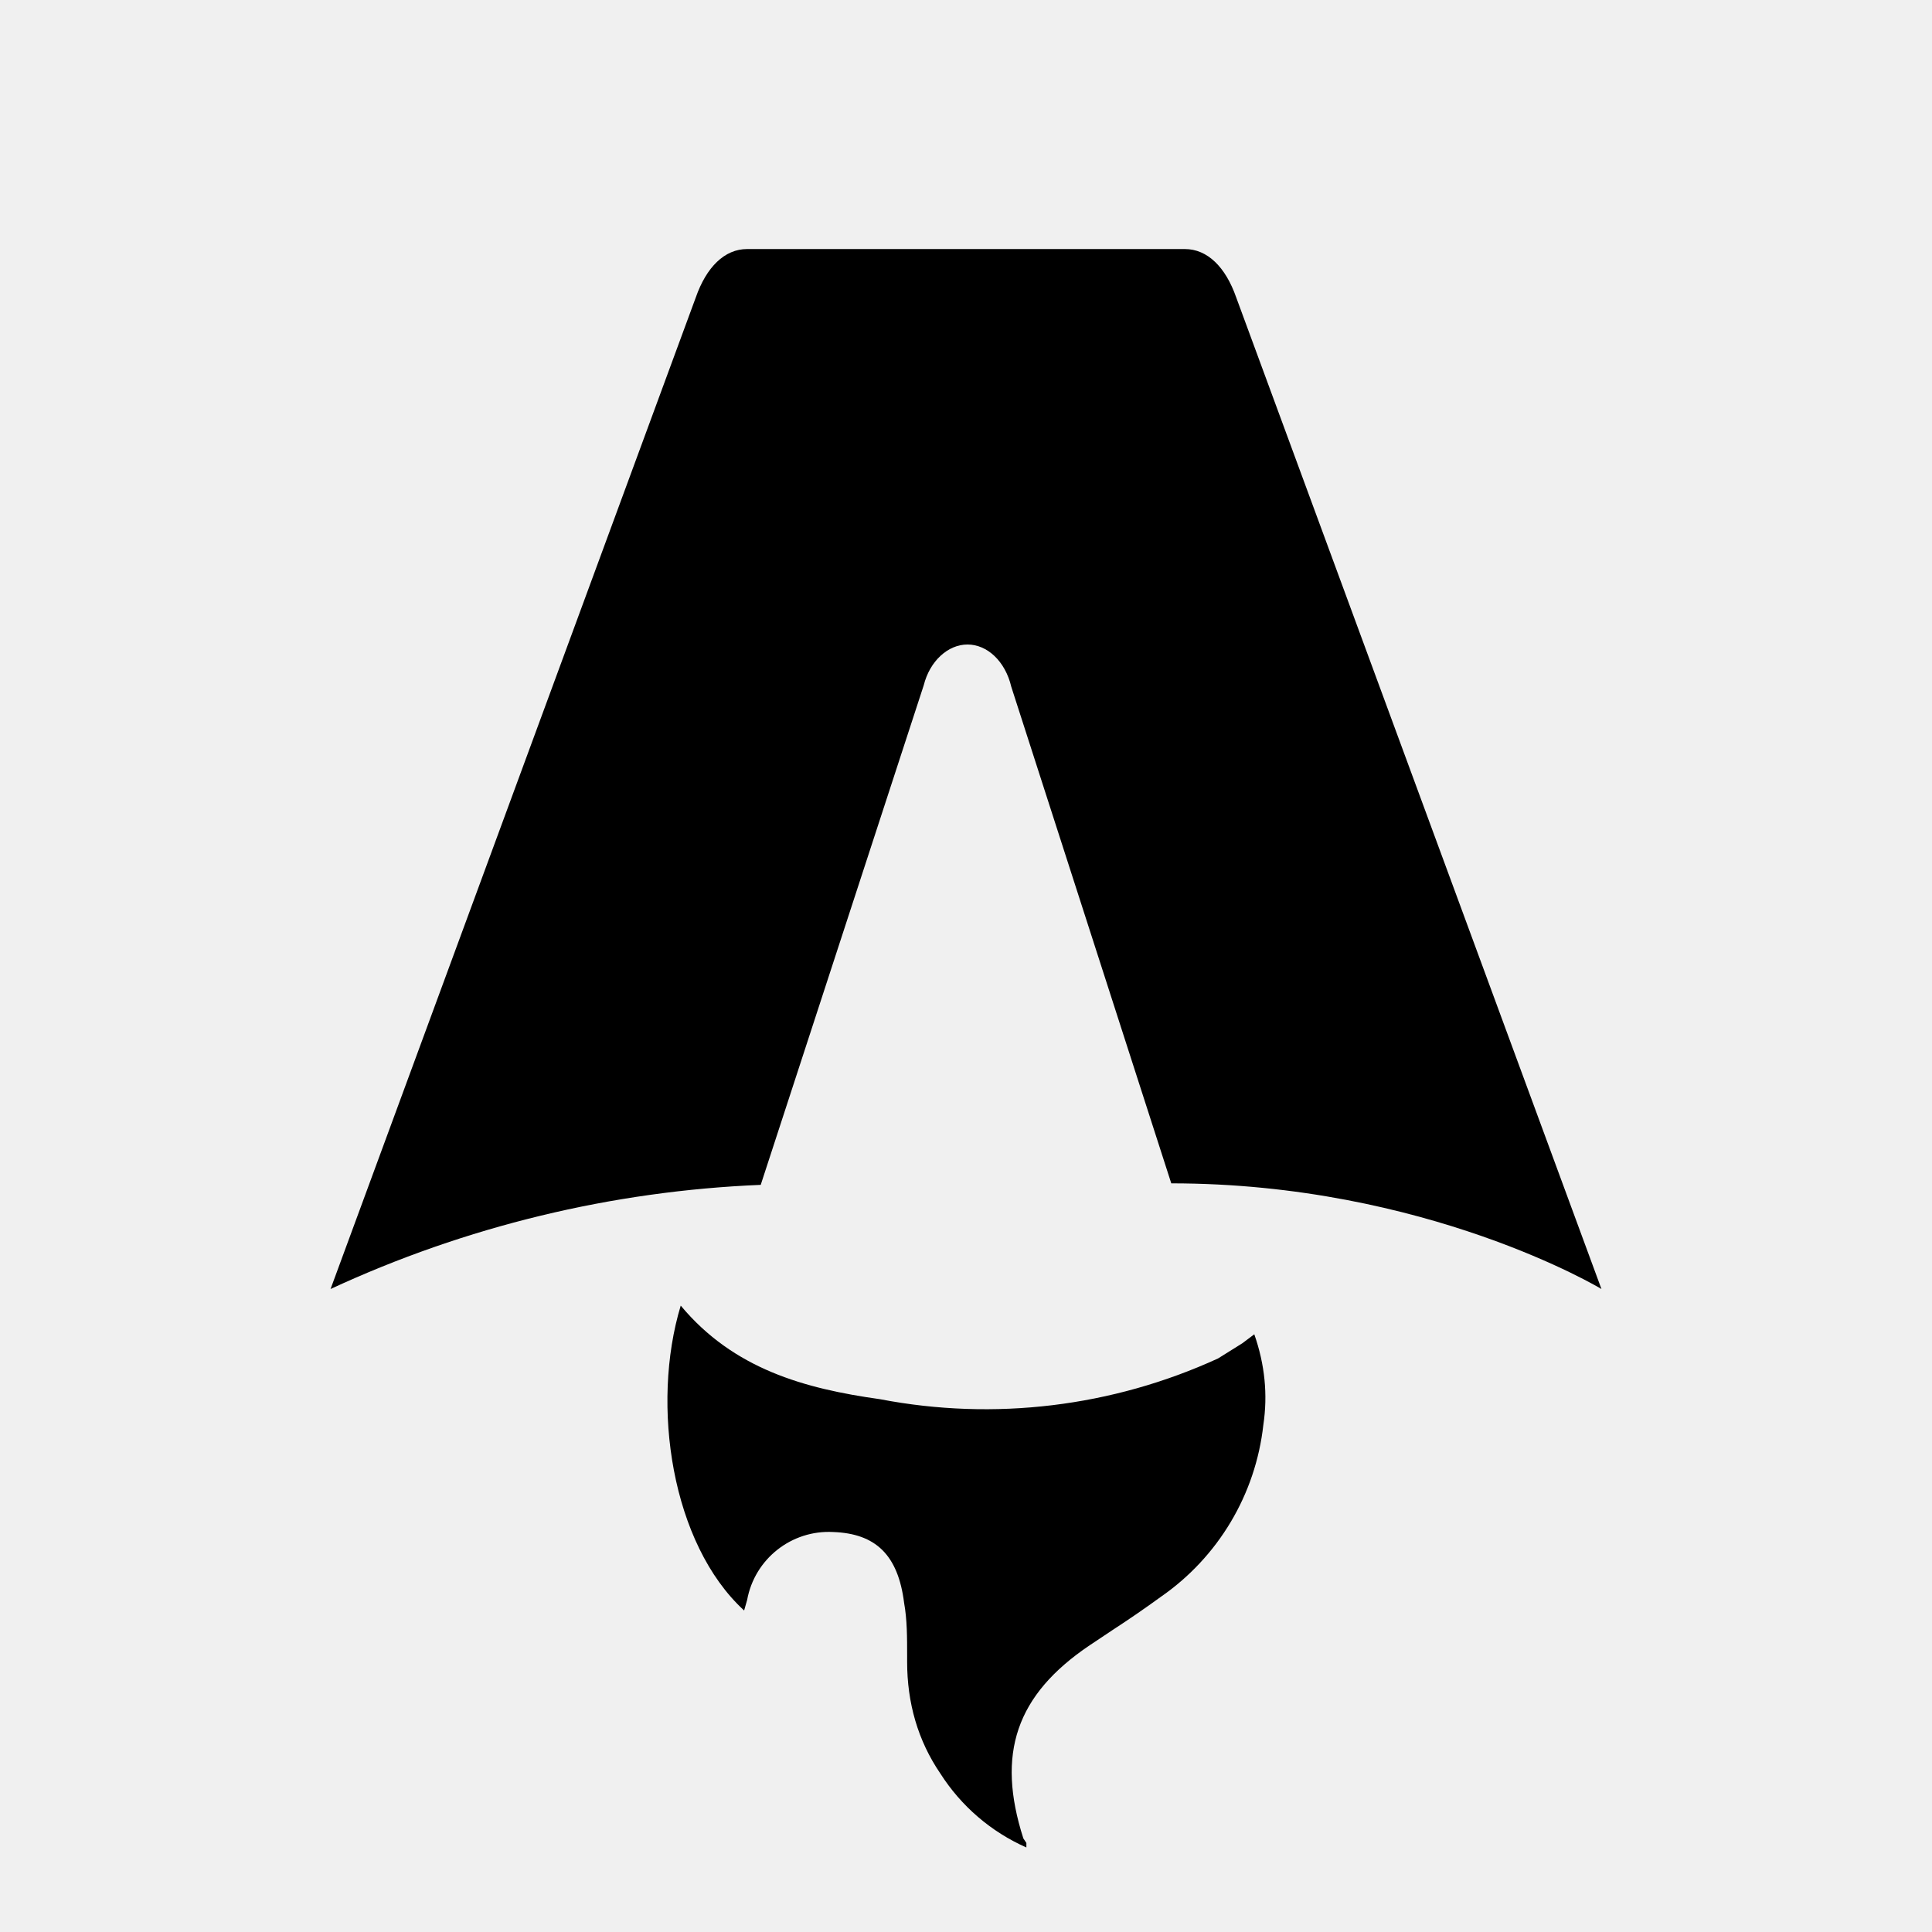
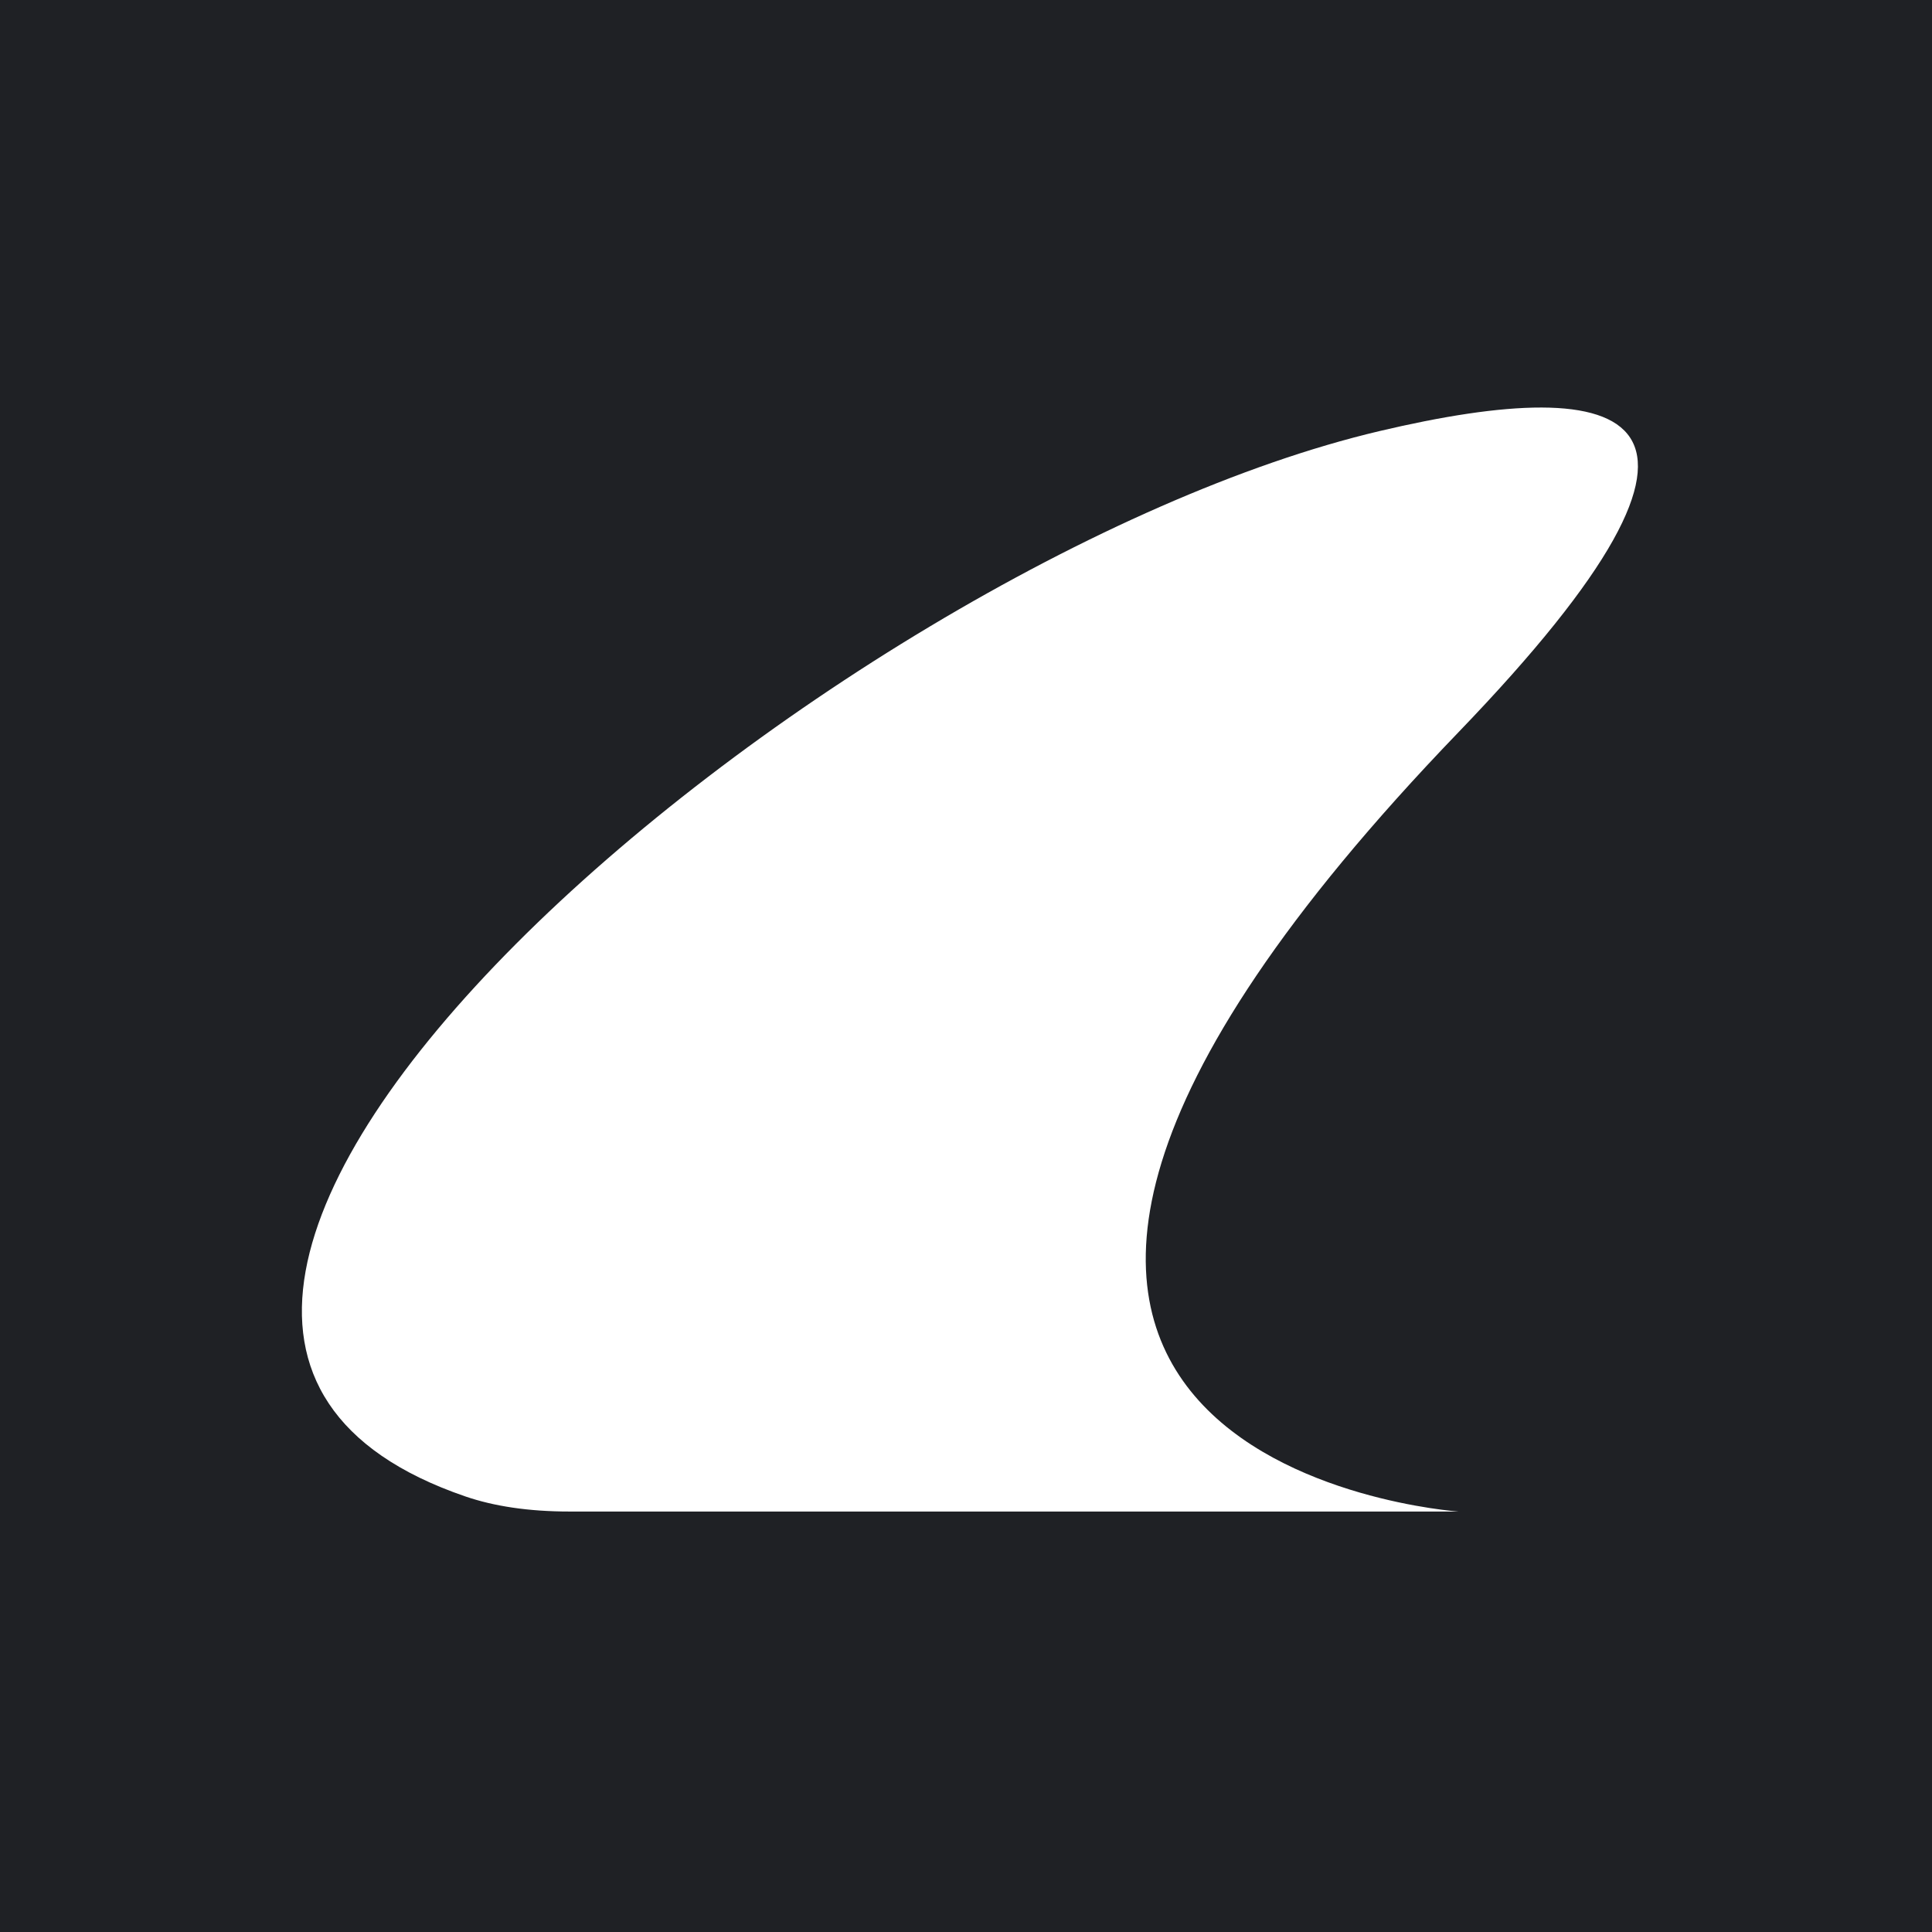
- <svg xmlns="http://www.w3.org/2000/svg" fill="none" viewBox="0 0 128 128">
-   <path d="M50.4 78.5a75.1 75.1 0 0 0-28.5 6.9l24.2-65.7c.7-2 1.9-3.2 3.4-3.2h29c1.5 0 2.7 1.2 3.4 3.2l24.2 65.7s-11.6-7-28.5-7L67 45.5c-.4-1.7-1.6-2.8-2.9-2.8-1.3 0-2.5 1.1-2.9 2.7L50.4 78.5Zm-1.1 28.2Zm-4.2-20.2c-2 6.6-.6 15.8 4.2 20.2a17.5 17.5 0 0 1 .2-.7 5.5 5.5 0 0 1 5.7-4.5c2.8.1 4.3 1.5 4.7 4.7.2 1.1.2 2.3.2 3.5v.4c0 2.7.7 5.2 2.2 7.4a13 13 0 0 0 5.7 4.9v-.3l-.2-.3c-1.8-5.6-.5-9.5 4.4-12.8l1.5-1a73 73 0 0 0 3.2-2.2 16 16 0 0 0 6.8-11.4c.3-2 .1-4-.6-6l-.8.6-1.6 1a37 37 0 0 1-22.4 2.7c-5-.7-9.7-2-13.2-6.2Z" />
-   <style>
-         path { fill: #000; }
-         @media (prefers-color-scheme: dark) {
-             path { fill: #FFF; }
-         }
-     </style>
+ <svg xmlns="http://www.w3.org/2000/svg" width="128" height="128" viewBox="0 0 128 128" fill="none">
+   <rect width="128" height="128" fill="#1F2125" />
+   <path d="M96.627 48.513C50.011 96.916 96.627 100.143 96.627 100.143C96.627 100.143 70.87 100.143 37.743 100.143C35.006 100.143 32.721 99.79 30.832 99.143C-4.548 87.024 54.98 37.167 91.379 28.564C108.062 24.622 117.295 27.053 96.627 48.513Z" fill="white" />
</svg>
